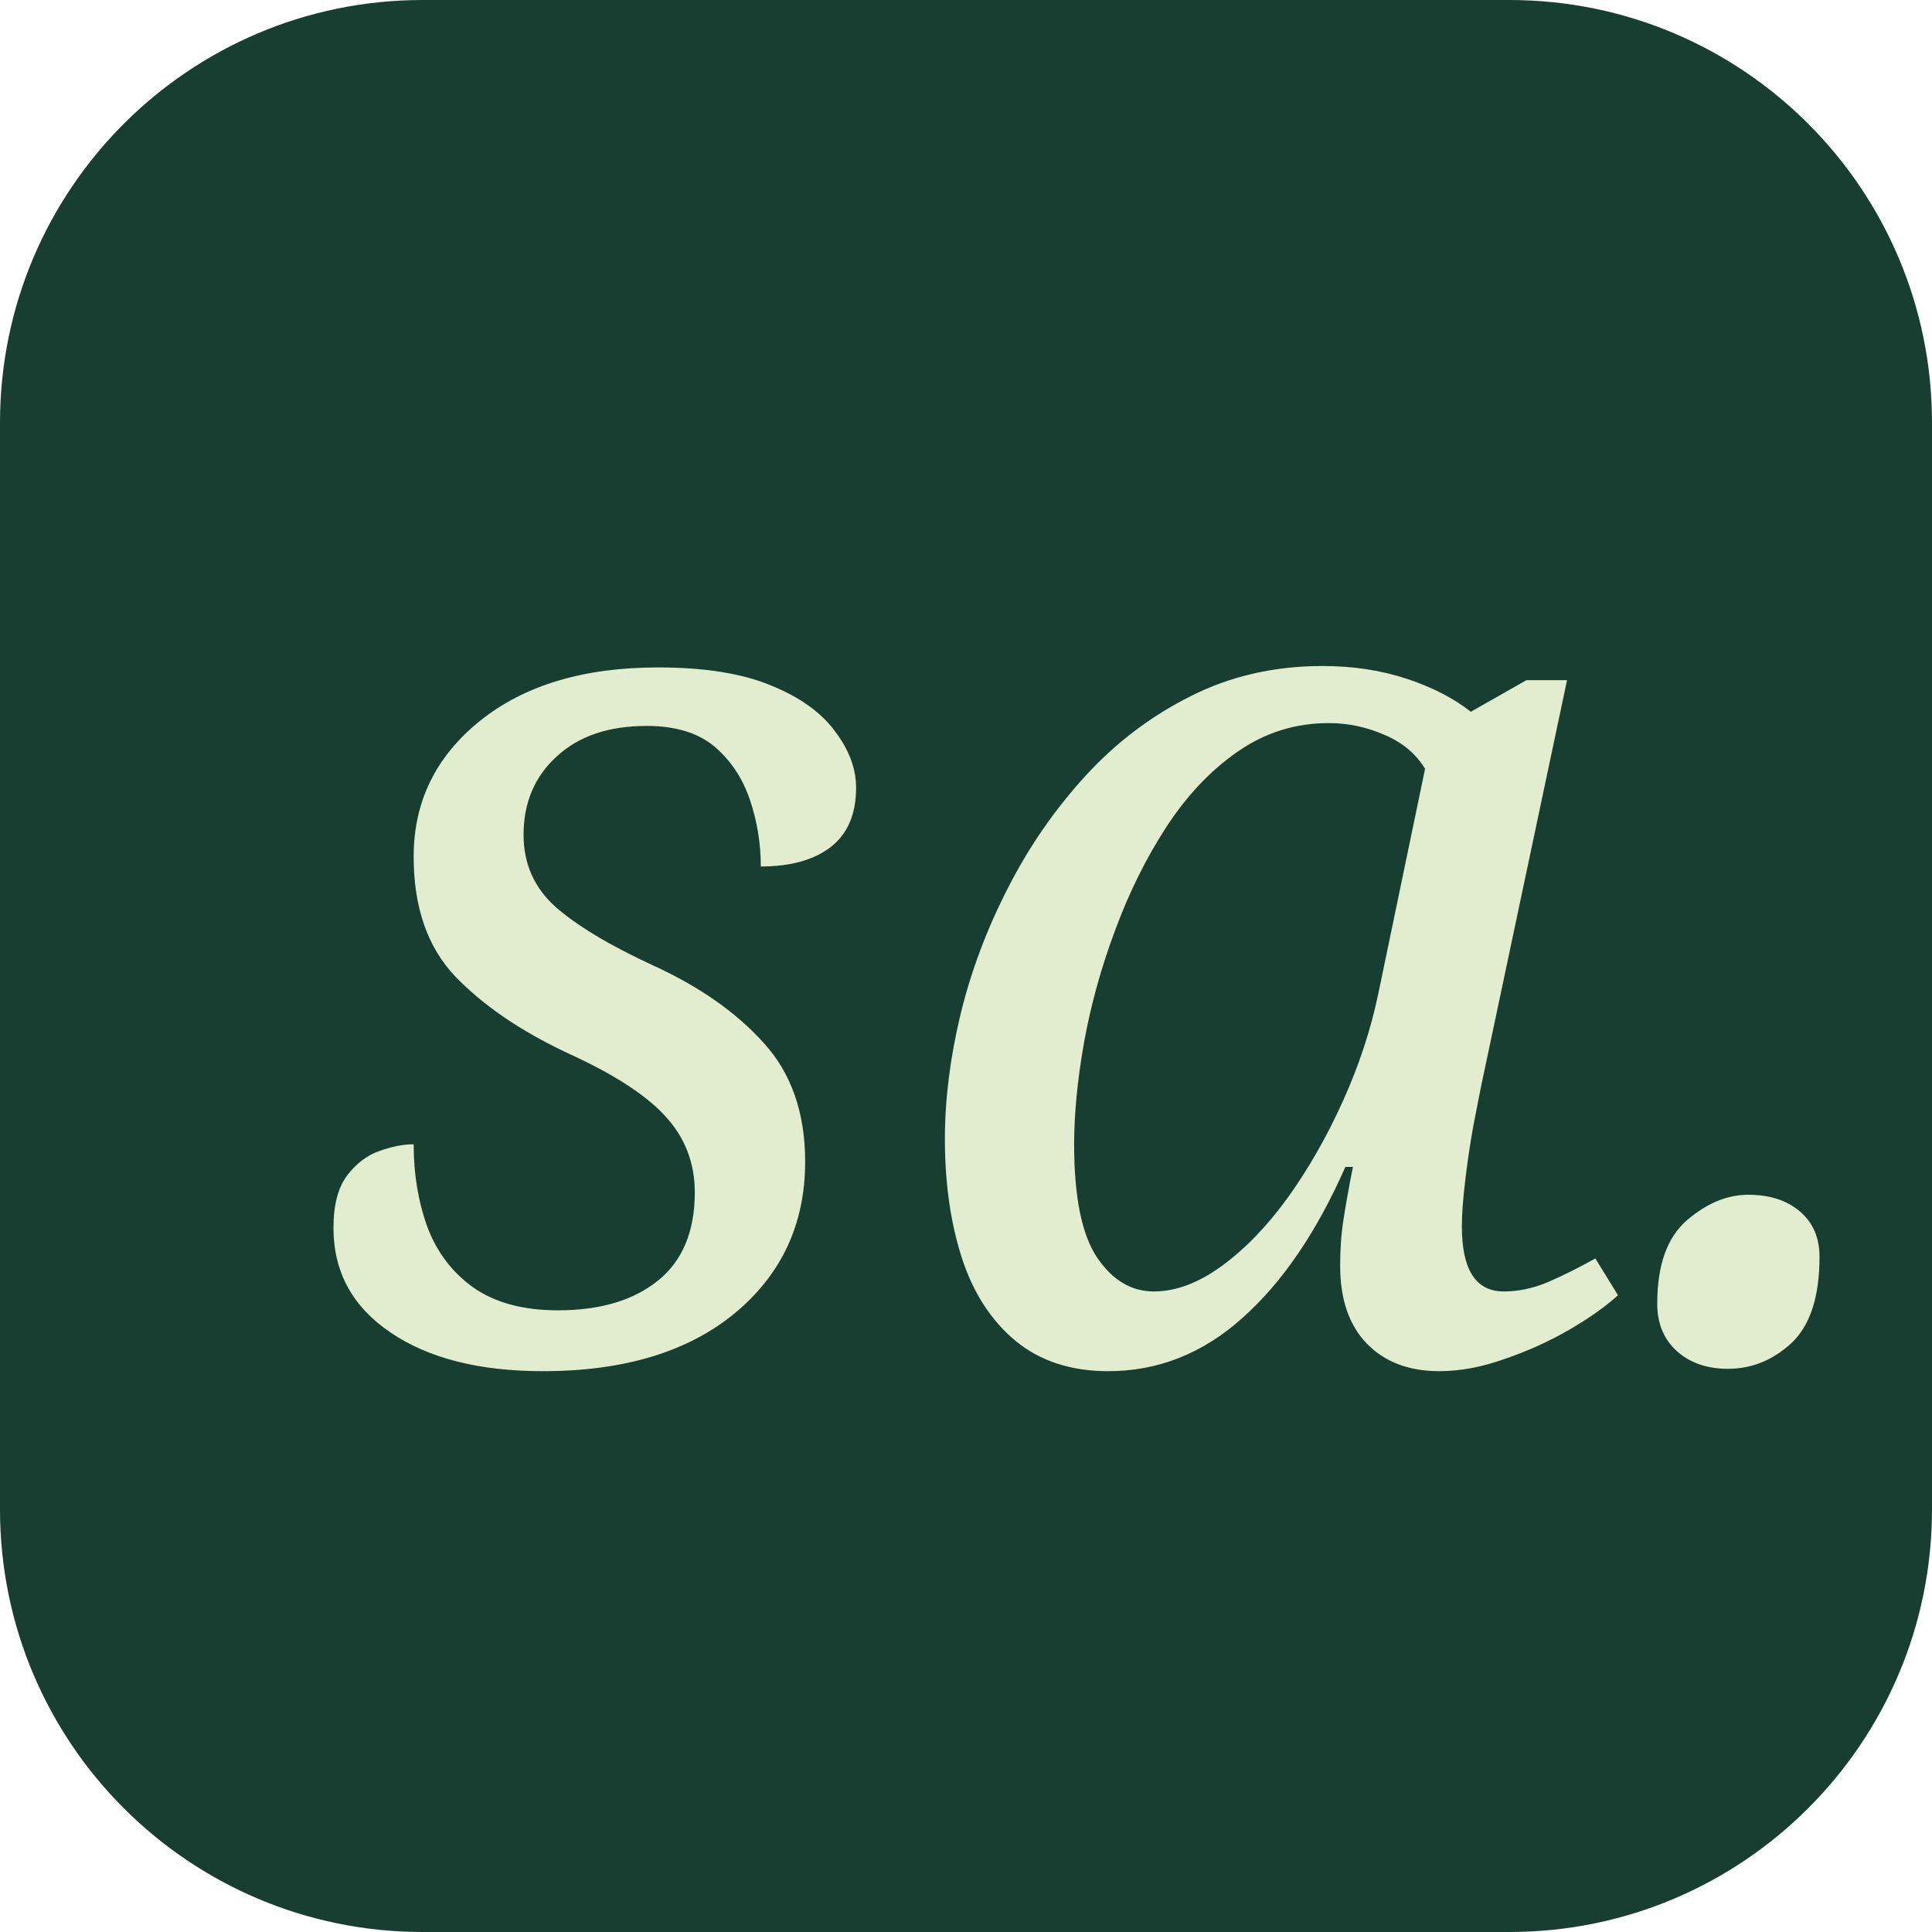
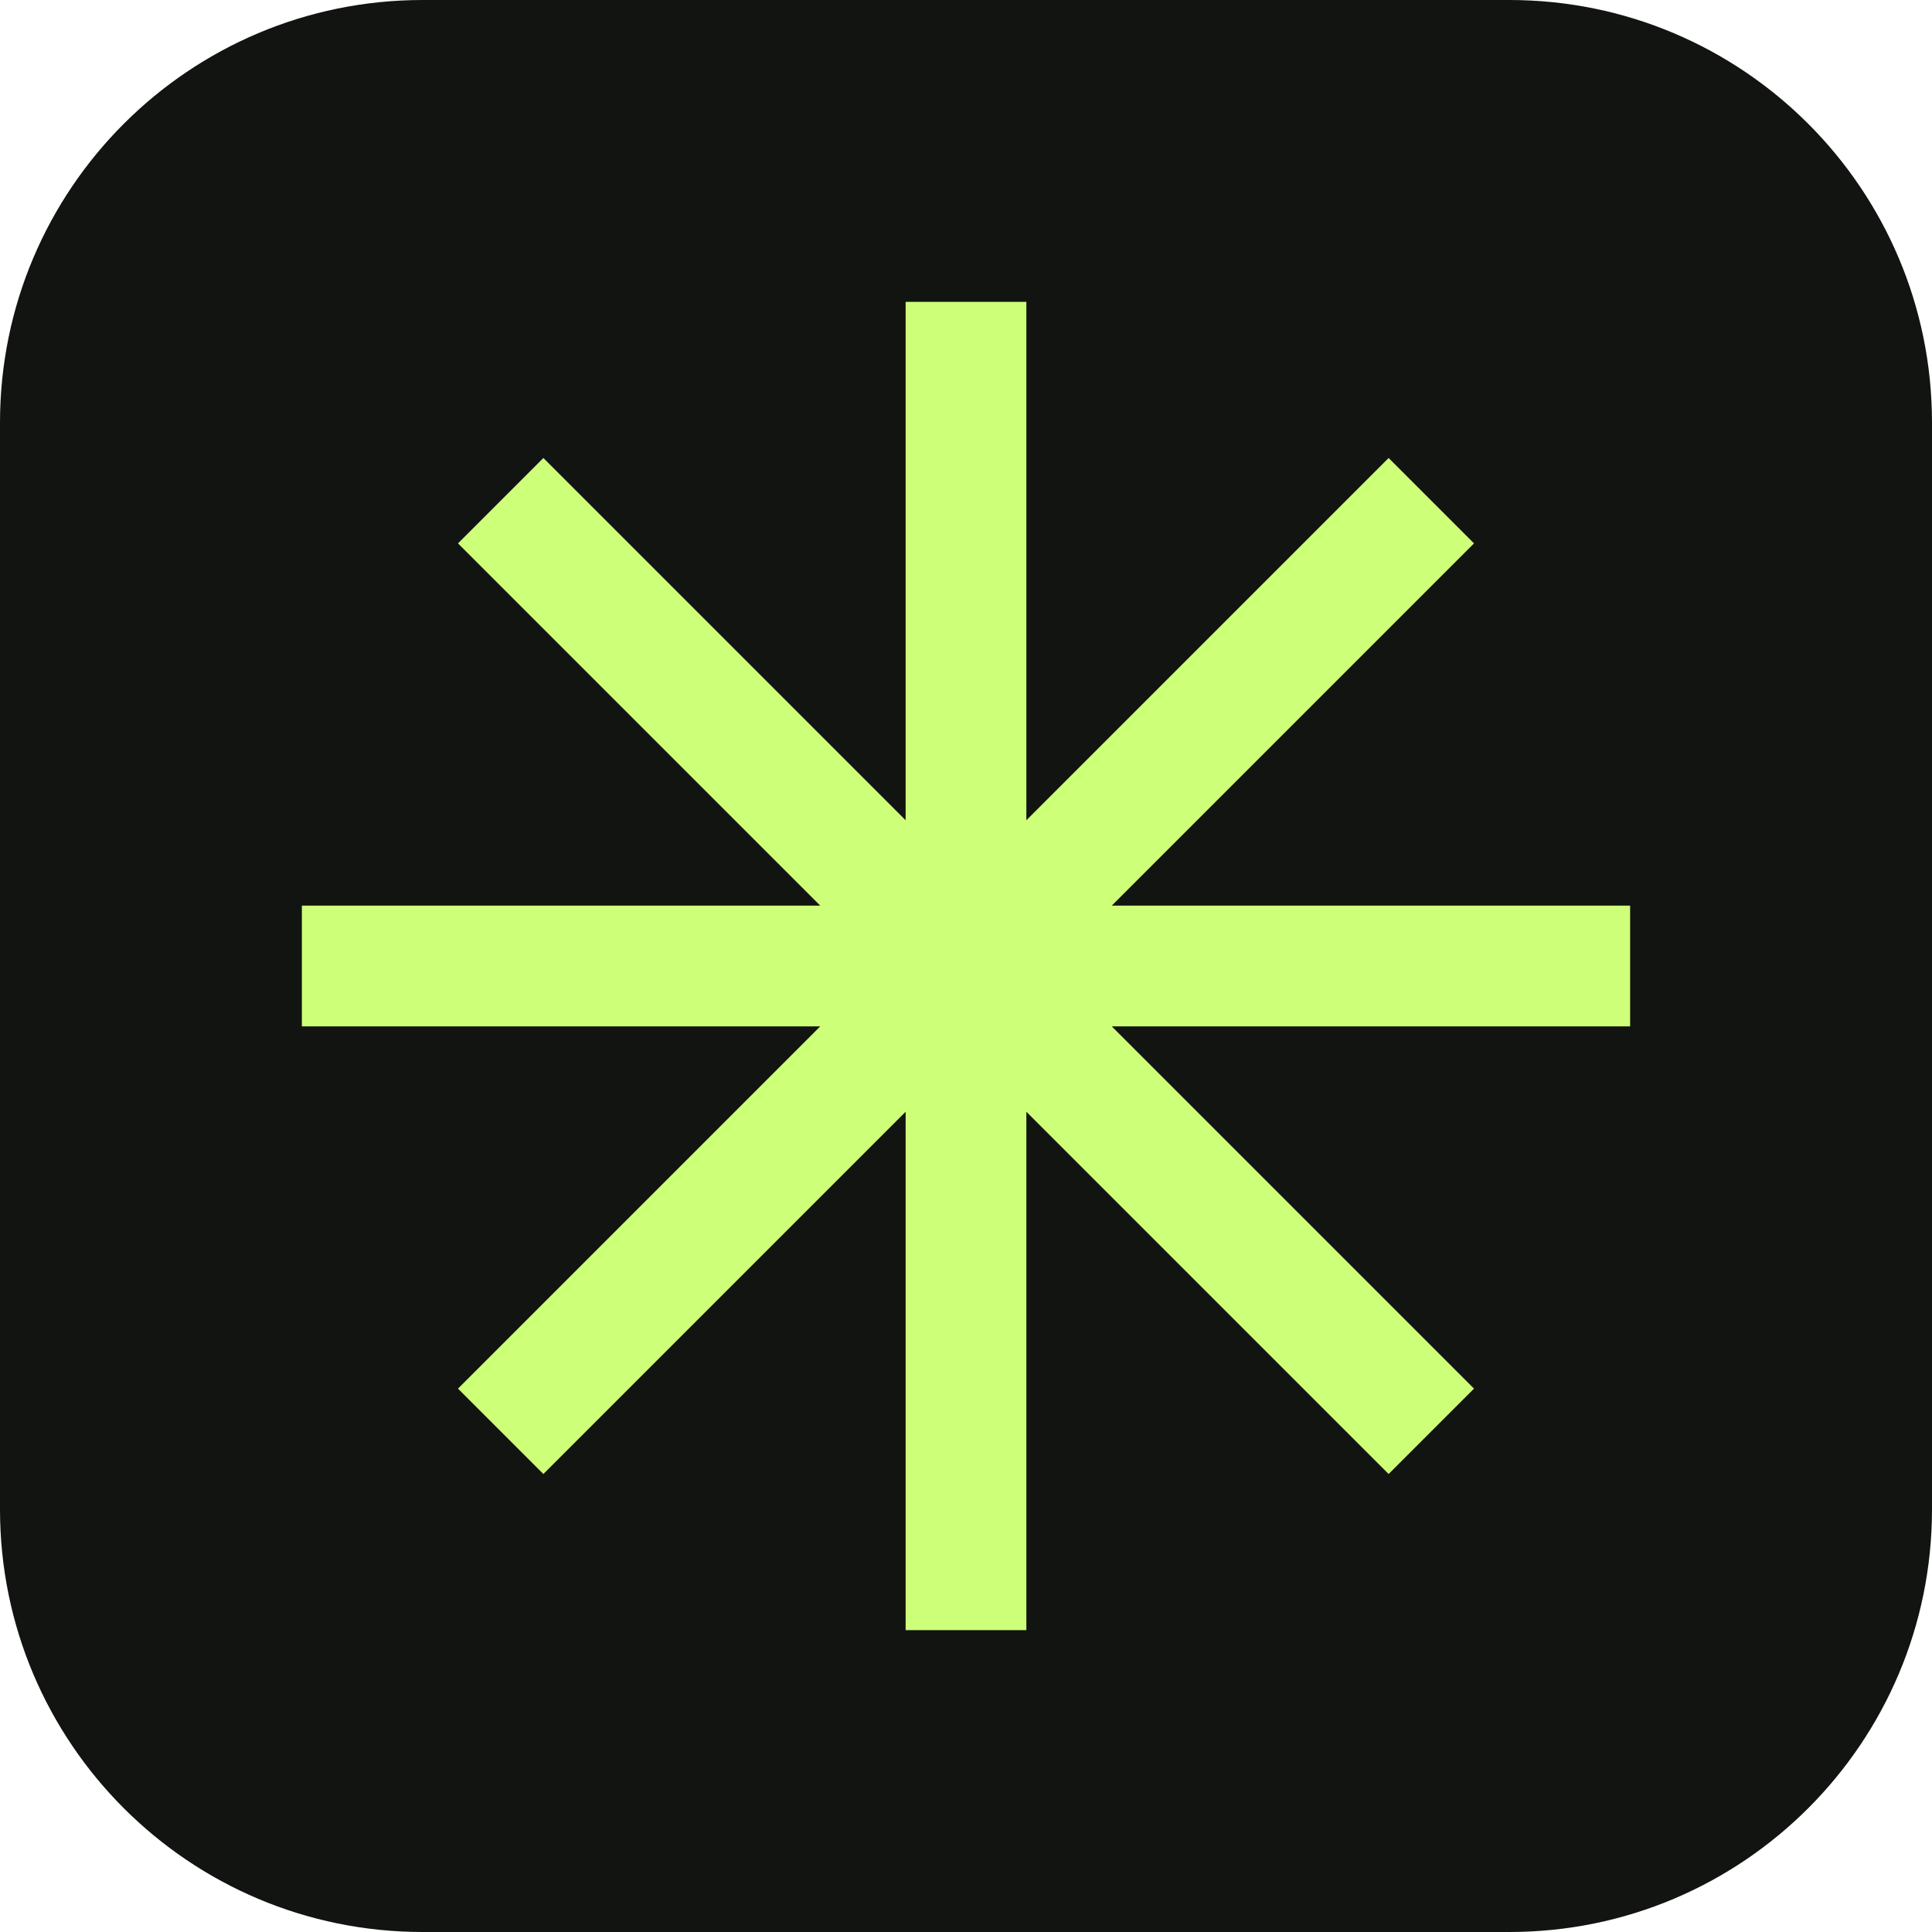
<svg xmlns="http://www.w3.org/2000/svg" viewBox="0 0 64 64">
-   <rect width="64" height="64" rx="14" fill="#183e32" />
-   <text x="10" y="45" font-family="Georgia,serif" font-style="italic" font-size="42" fill="#e2edcf">sa.</text>
+   <rect width="64" height="64" rx="14" fill="#121411" />
+   <g stroke="#ceff79" stroke-width="4" stroke-linecap="square">
+     <path d="M32 12v40M12 32h40M18 18l28 28M18 46l28-28" />
+   </g>
+   <circle cx="32" cy="32" r="4" fill="#ceff79" />
</svg>
